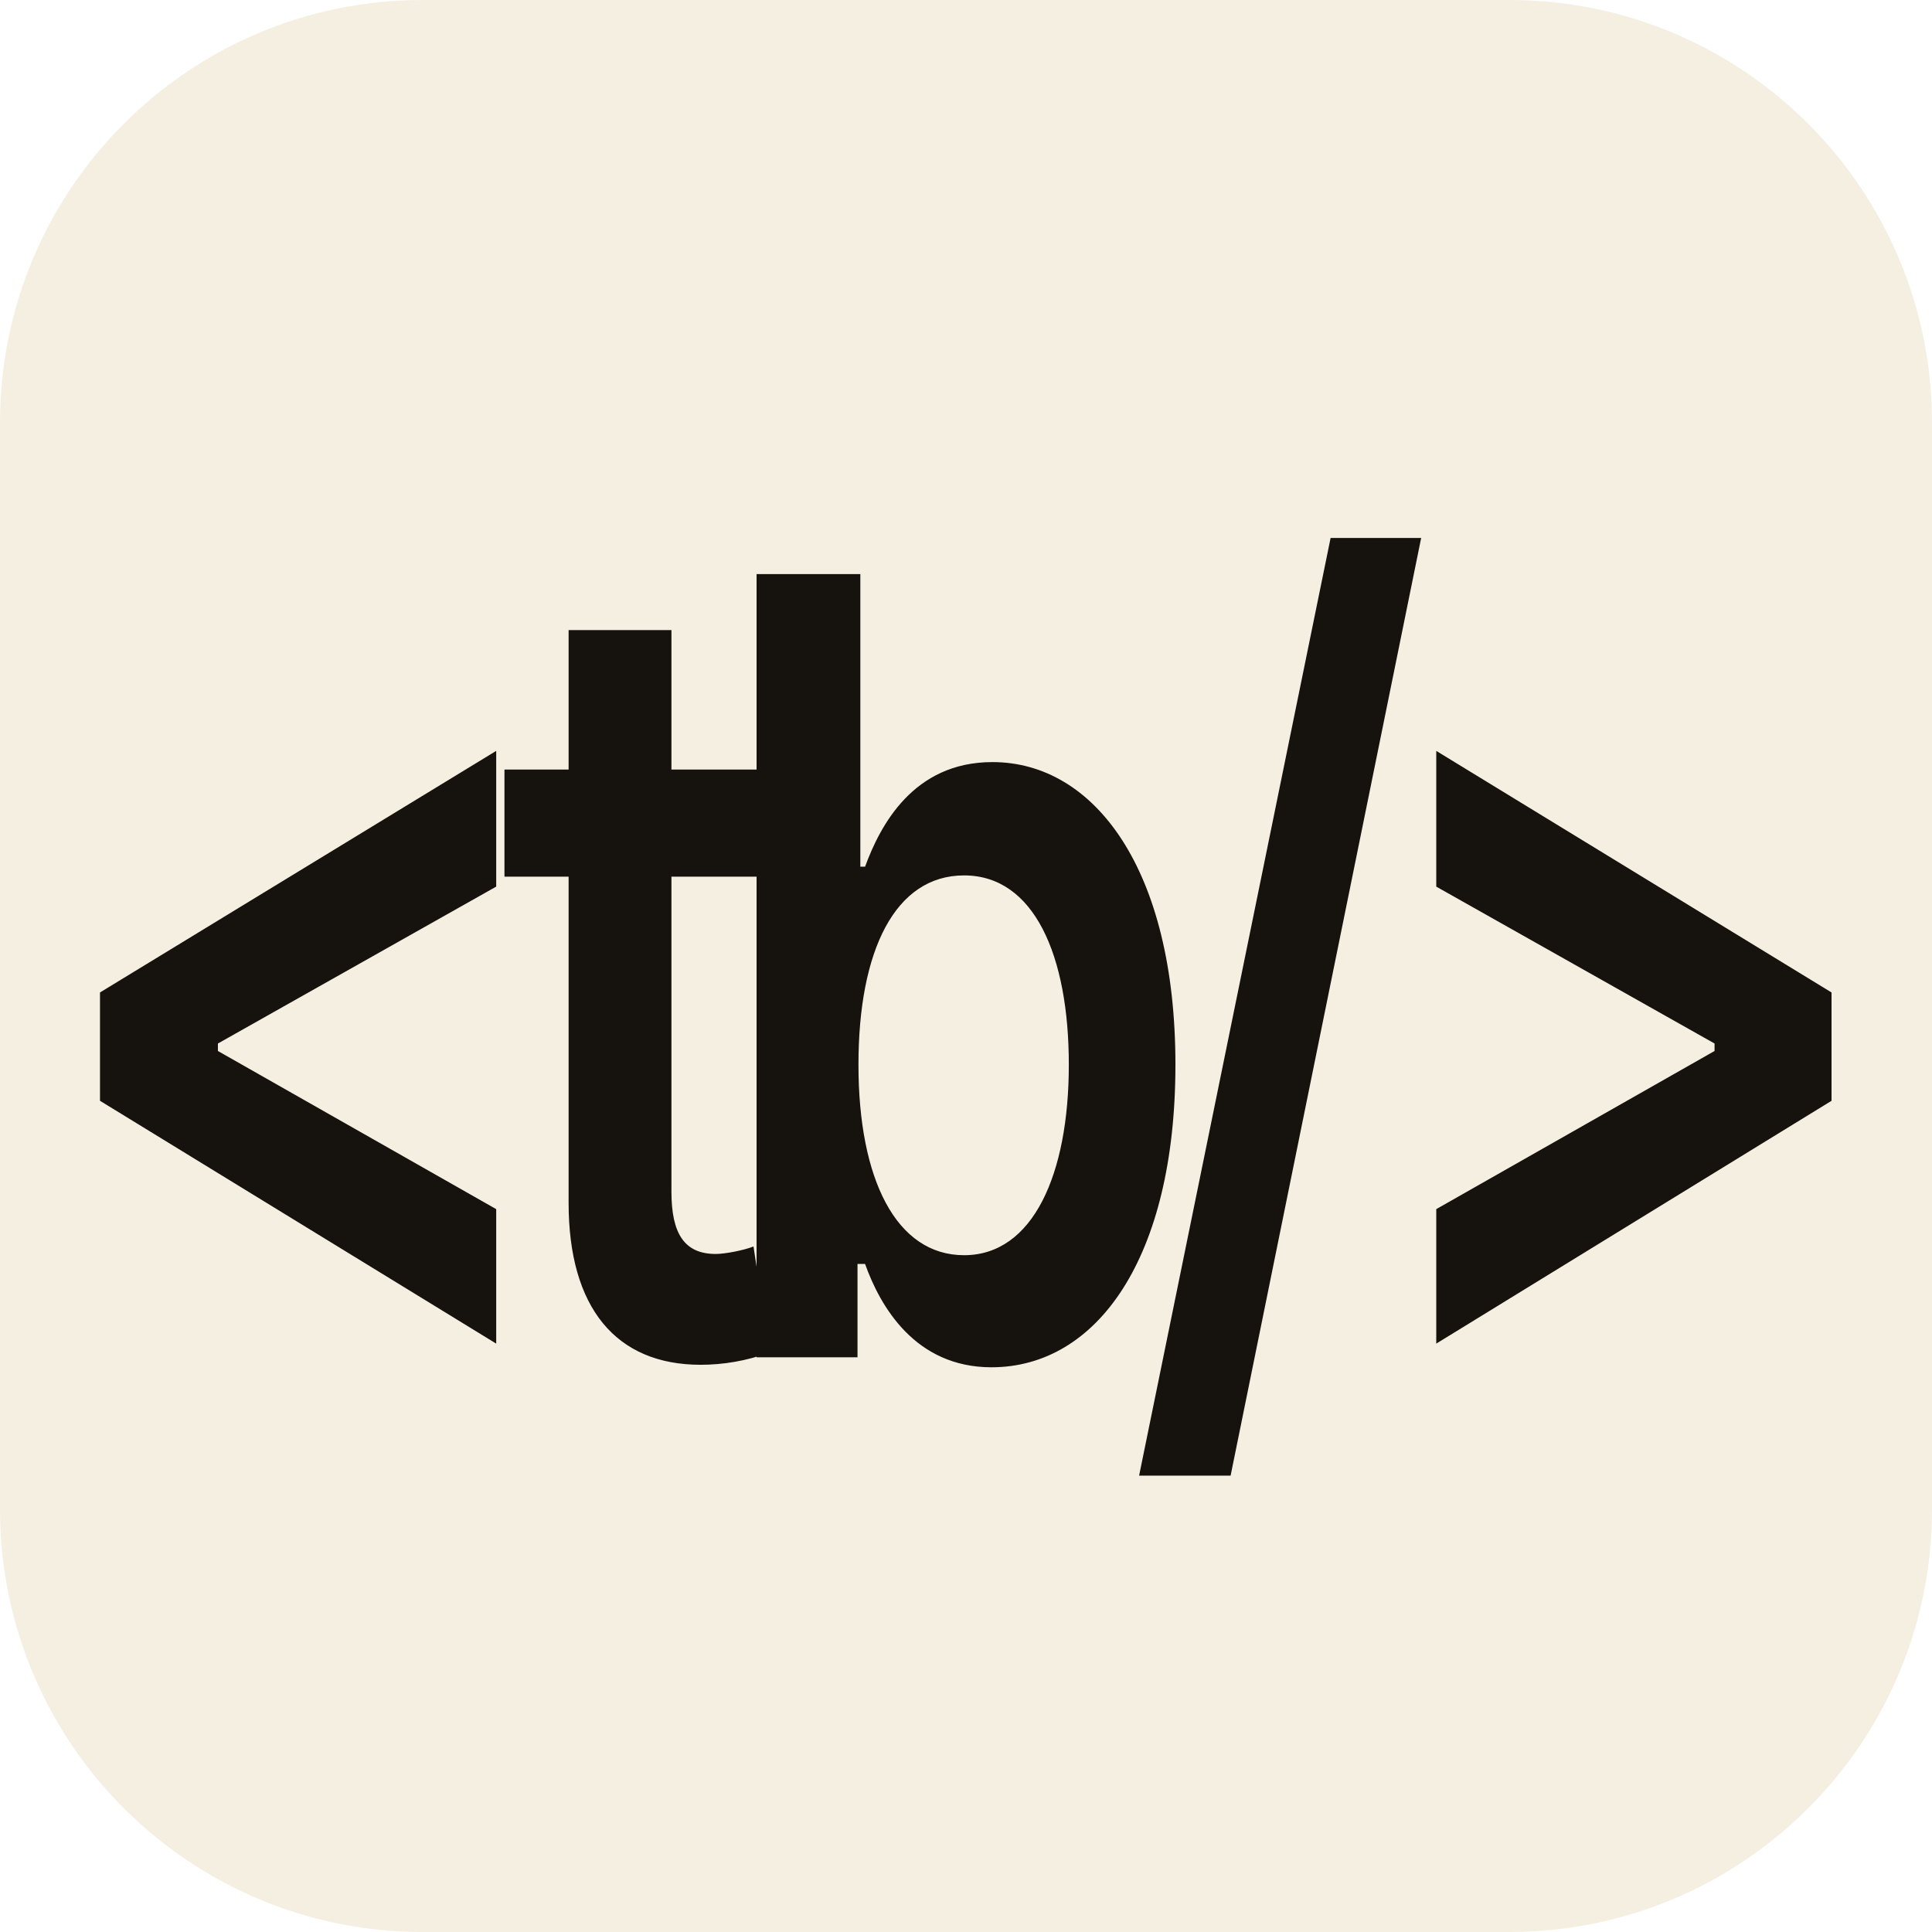
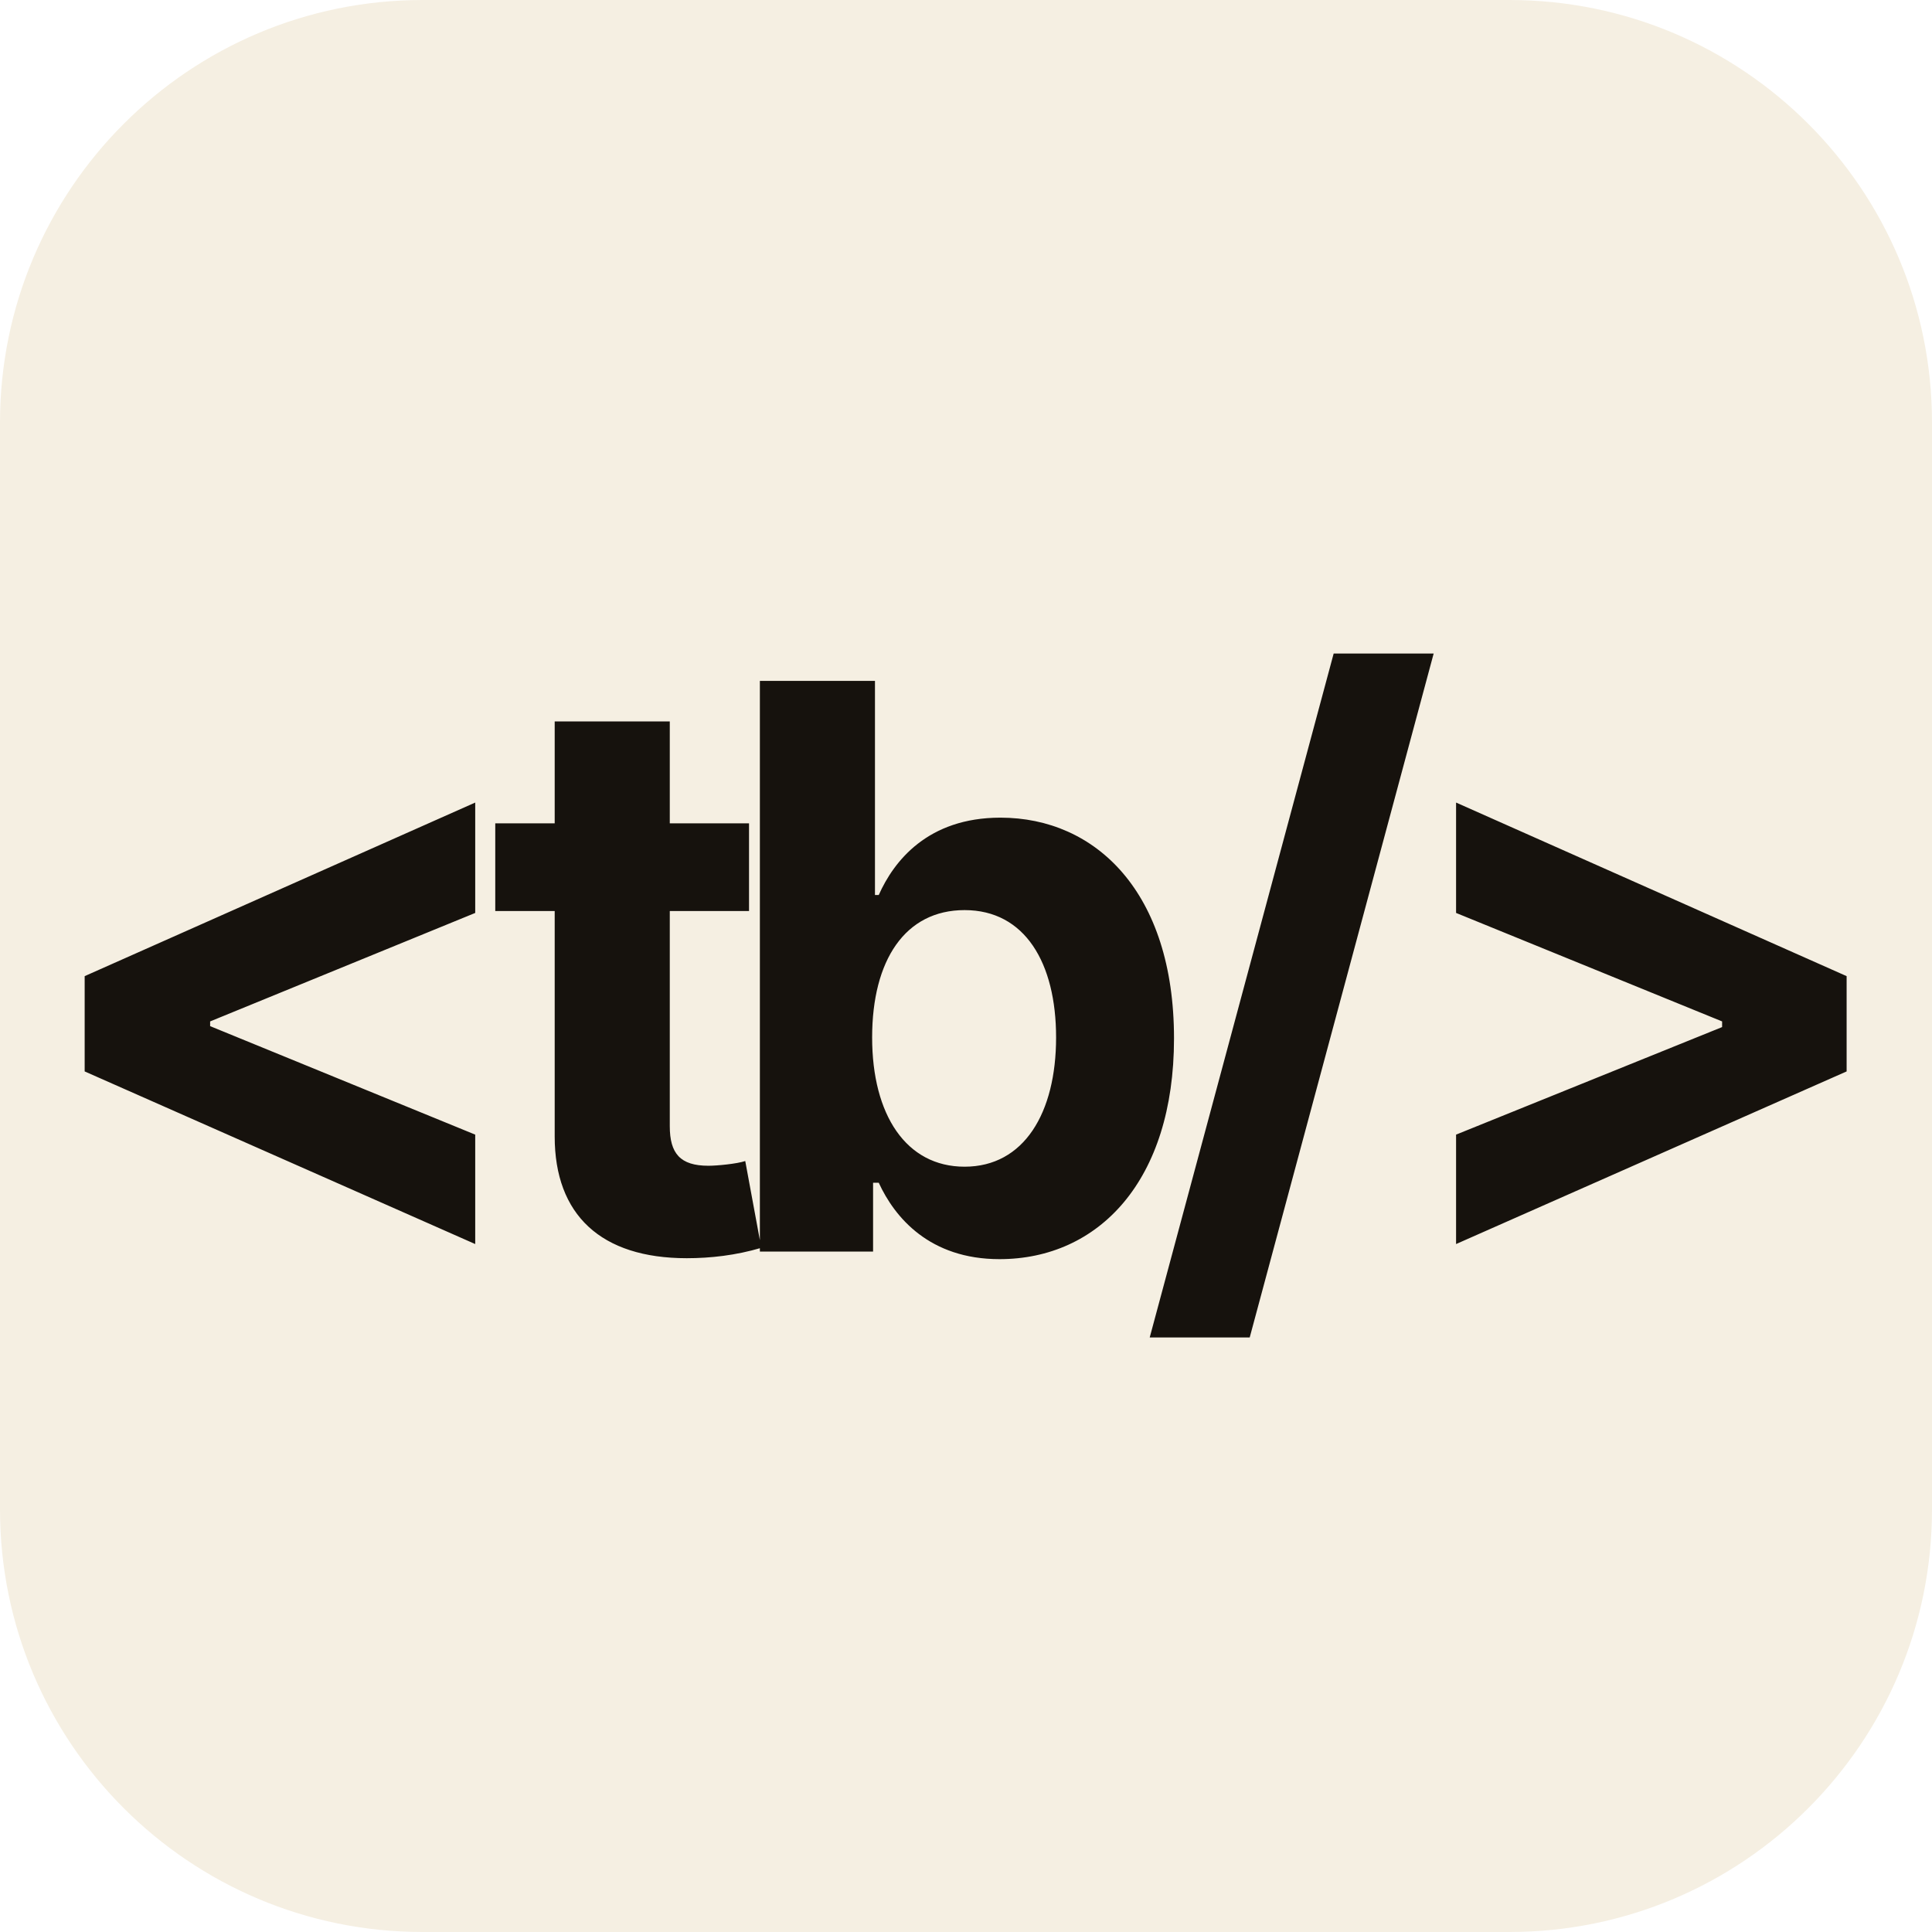
<svg xmlns="http://www.w3.org/2000/svg" viewBox="0 0 32 32" width="32" height="32">
  <rect width="32" height="32" rx="7" fill="#f5efe2" />
-   <g transform="translate(16,16) scale(1,1.32)">
-     <text x="0" y="0" text-anchor="middle" dominant-baseline="central" font-family="-apple-system, BlinkMacSystemFont, system-ui, sans-serif" font-size="13.5" font-weight="600" letter-spacing="-1.4" fill="#16120d">&lt;tb/&gt;</text>
-   </g>
+   <text x="16" y="16" text-anchor="middle" dominant-baseline="central" font-family="-apple-system, BlinkMacSystemFont, system-ui, sans-serif" font-size="13" font-weight="700" letter-spacing="-1.1" fill="#16120d">&lt;tb/&gt;</text>
</svg>
